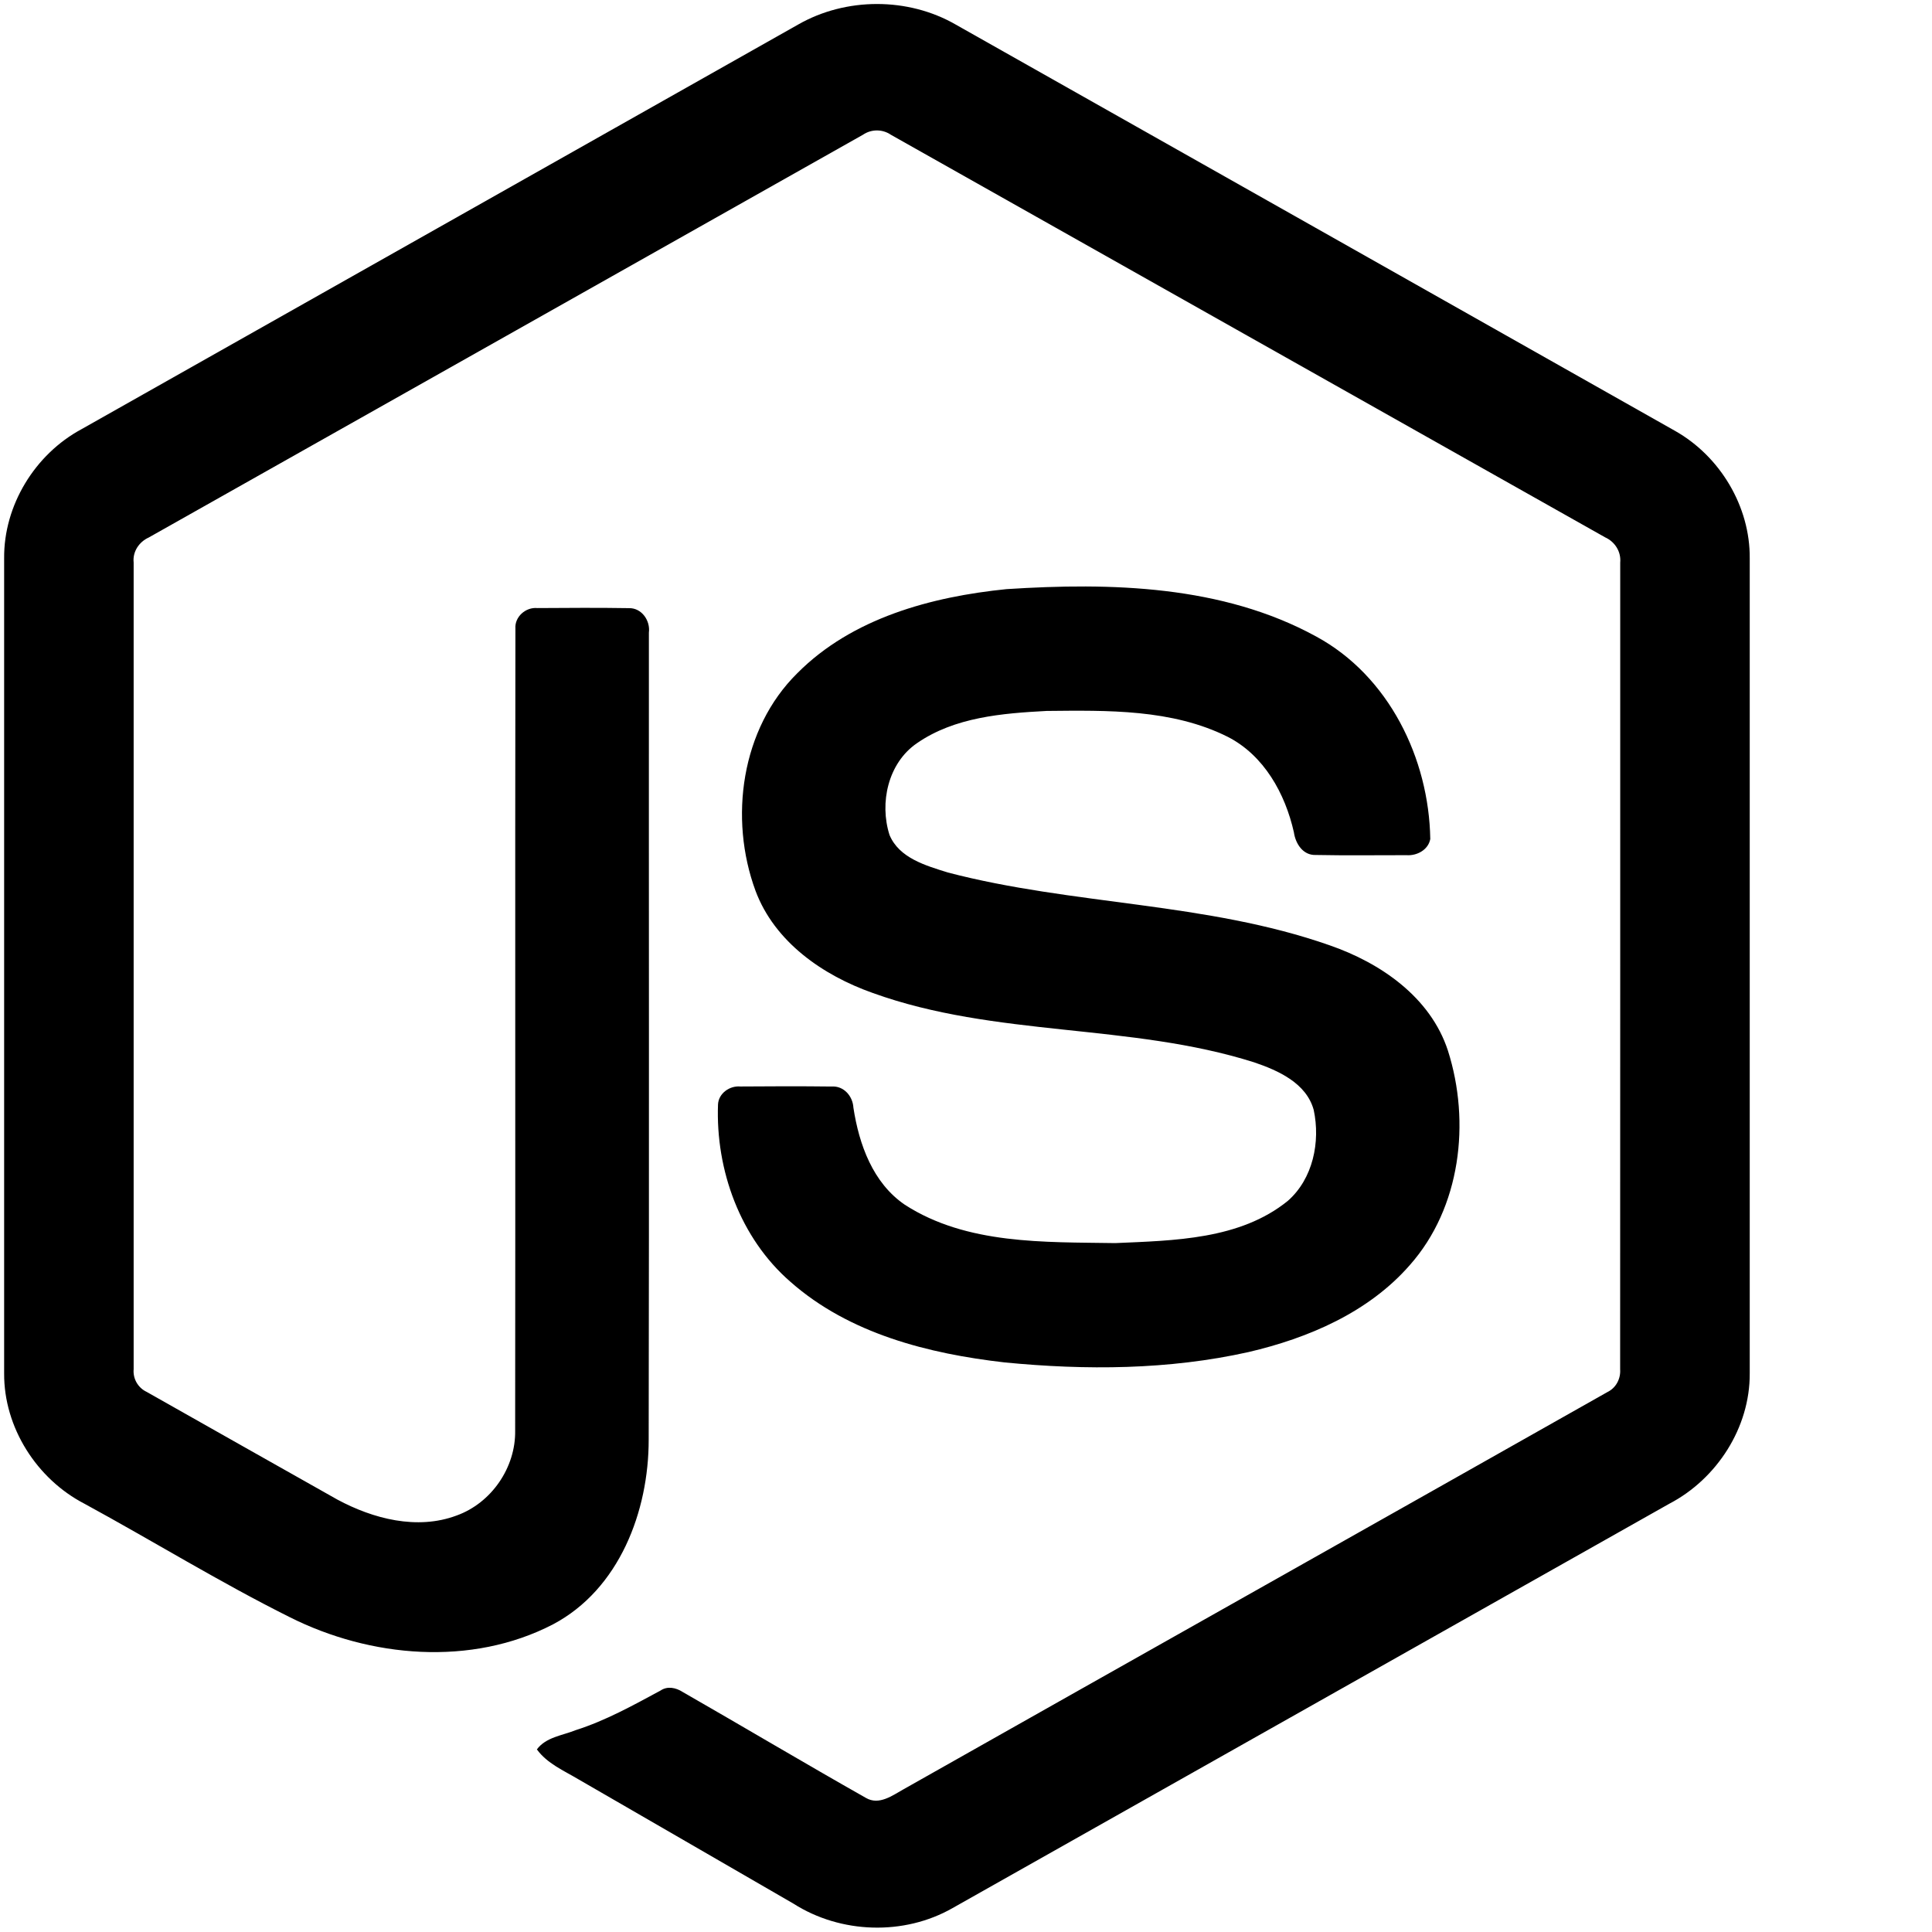
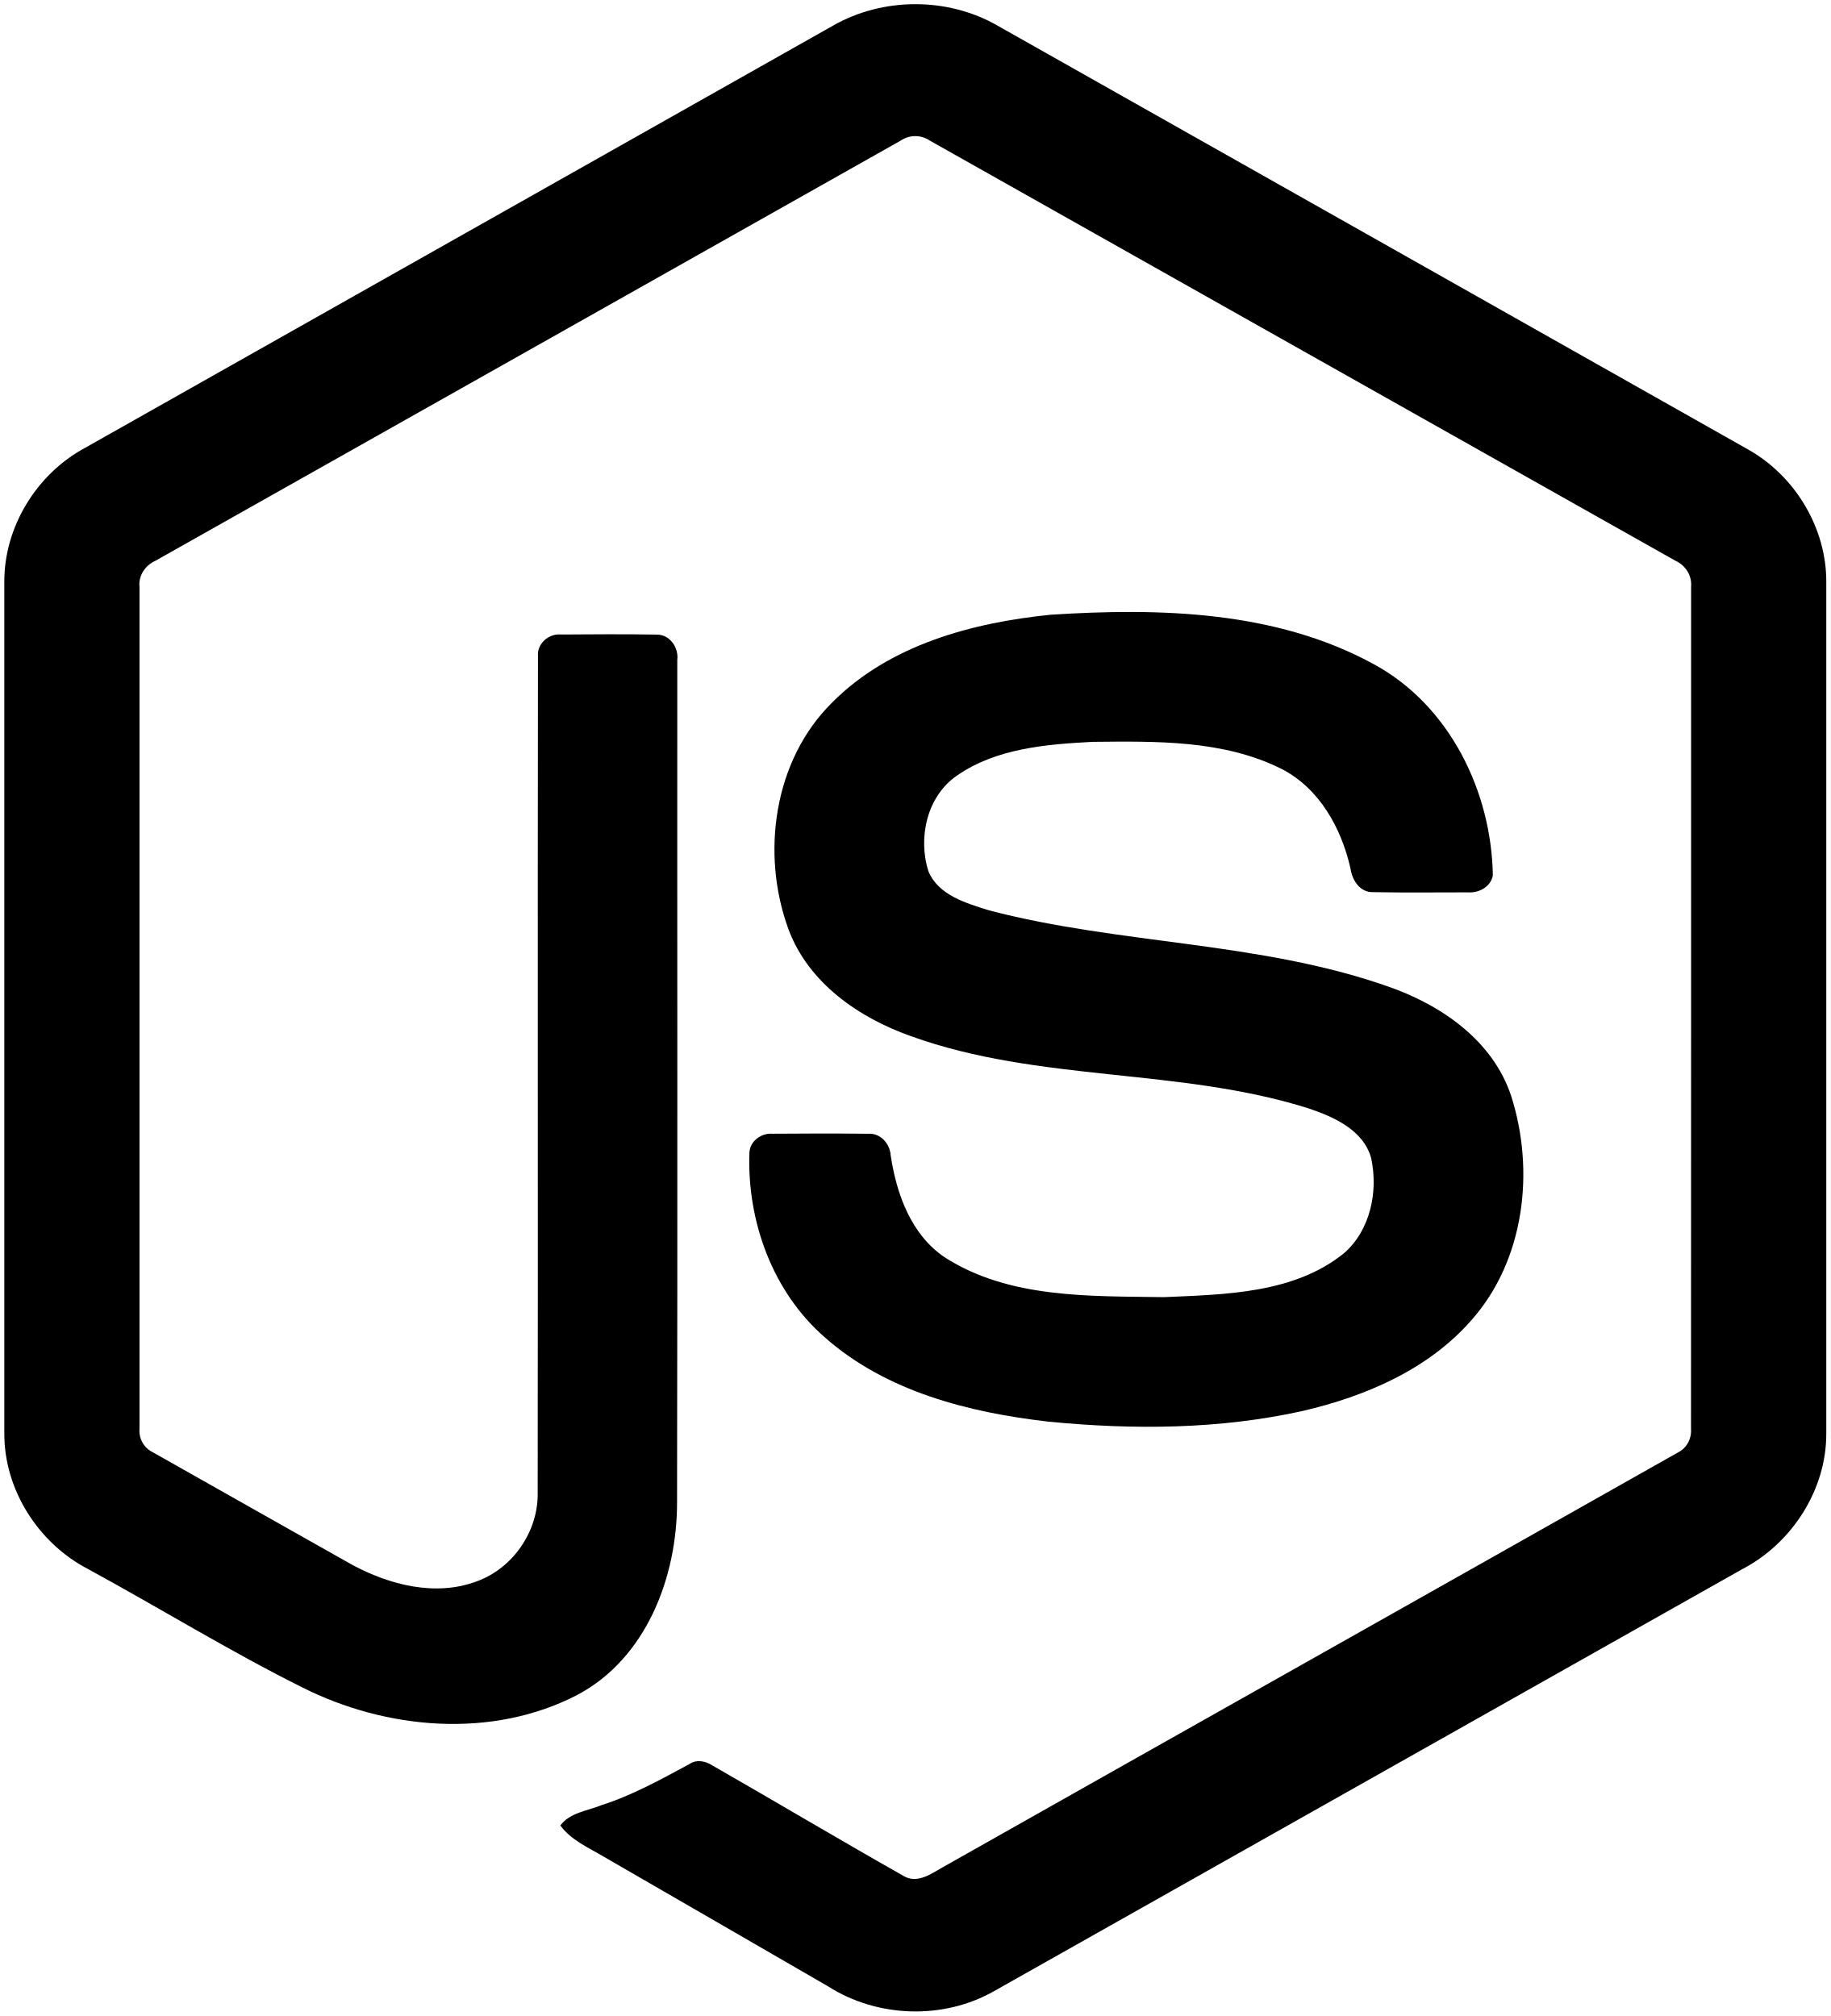
- <svg xmlns="http://www.w3.org/2000/svg" width="32" height="32" viewBox="0 0 256 282" preserveAspectRatio="xMinYMin meet">
+ <svg xmlns="http://www.w3.org/2000/svg" viewBox="0 0 256 282" preserveAspectRatio="xMinYMin meet">
  <g>
    <path d="M116.504 3.58c6.962-3.985 16.03-4.003 22.986 0 34.995 19.774 70.001 39.517 104.99 59.303 6.581 3.707 10.983 11.031 10.916 18.614v118.968c.049 7.897-4.788 15.396-11.731 19.019-34.88 19.665-69.742 39.354-104.616 59.019-7.106 4.063-16.356 3.75-23.24-.646-10.457-6.062-20.932-12.094-31.39-18.15-2.137-1.274-4.546-2.288-6.055-4.36 1.334-1.798 3.719-2.022 5.657-2.807 4.365-1.388 8.374-3.616 12.384-5.778 1.014-.694 2.252-.428 3.224.193 8.942 5.127 17.805 10.403 26.777 15.481 1.914 1.105 3.852-.362 5.488-1.274 34.228-19.345 68.498-38.617 102.72-57.968 1.268-.61 1.969-1.956 1.866-3.345.024-39.245.006-78.497.012-117.742.145-1.576-.767-3.025-2.192-3.67-34.759-19.575-69.5-39.18-104.253-58.76a3.621 3.621 0 0 0-4.094-.006C91.2 39.257 56.465 58.88 21.712 78.454c-1.42.646-2.373 2.071-2.204 3.653.006 39.245 0 78.497 0 117.748a3.329 3.329 0 0 0 1.89 3.303c9.274 5.259 18.56 10.481 27.84 15.722 5.228 2.814 11.647 4.486 17.407 2.33 5.083-1.823 8.646-7.01 8.549-12.407.048-39.016-.024-78.038.036-117.048-.127-1.732 1.516-3.163 3.2-3 4.456-.03 8.918-.06 13.374.012 1.86-.042 3.14 1.823 2.91 3.568-.018 39.263.048 78.527-.03 117.79.012 10.464-4.287 21.85-13.966 26.97-11.924 6.177-26.662 4.867-38.442-1.056-10.198-5.09-19.93-11.097-29.947-16.55C5.368 215.886.555 208.357.604 200.466V81.497c-.073-7.74 4.504-15.197 11.29-18.85C46.768 42.966 81.636 23.27 116.504 3.58z" />
    <path d="M146.928 85.99c15.21-.979 31.493-.58 45.18 6.913 10.597 5.742 16.472 17.793 16.659 29.566-.296 1.588-1.956 2.464-3.472 2.355-4.413-.006-8.827.06-13.24-.03-1.872.072-2.96-1.654-3.195-3.309-1.268-5.633-4.34-11.212-9.642-13.929-8.139-4.075-17.576-3.87-26.451-3.785-6.479.344-13.446.905-18.935 4.715-4.214 2.886-5.494 8.712-3.99 13.404 1.418 3.369 5.307 4.456 8.489 5.458 18.33 4.794 37.754 4.317 55.734 10.626 7.444 2.572 14.726 7.572 17.274 15.366 3.333 10.446 1.872 22.932-5.56 31.318-6.027 6.901-14.805 10.657-23.56 12.697-11.647 2.597-23.734 2.663-35.562 1.51-11.122-1.268-22.696-4.19-31.282-11.768-7.342-6.375-10.928-16.308-10.572-25.895.085-1.619 1.697-2.748 3.248-2.615 4.444-.036 8.888-.048 13.332.006 1.775-.127 3.091 1.407 3.182 3.08.82 5.367 2.837 11 7.517 14.182 9.032 5.827 20.365 5.428 30.707 5.591 8.568-.38 18.186-.495 25.178-6.158 3.689-3.23 4.782-8.634 3.785-13.283-1.08-3.925-5.186-5.754-8.712-6.95-18.095-5.724-37.736-3.647-55.656-10.12-7.275-2.571-14.31-7.432-17.105-14.906-3.9-10.578-2.113-23.662 6.098-31.765 8.006-8.06 19.563-11.164 30.551-12.275z" />
  </g>
</svg>
